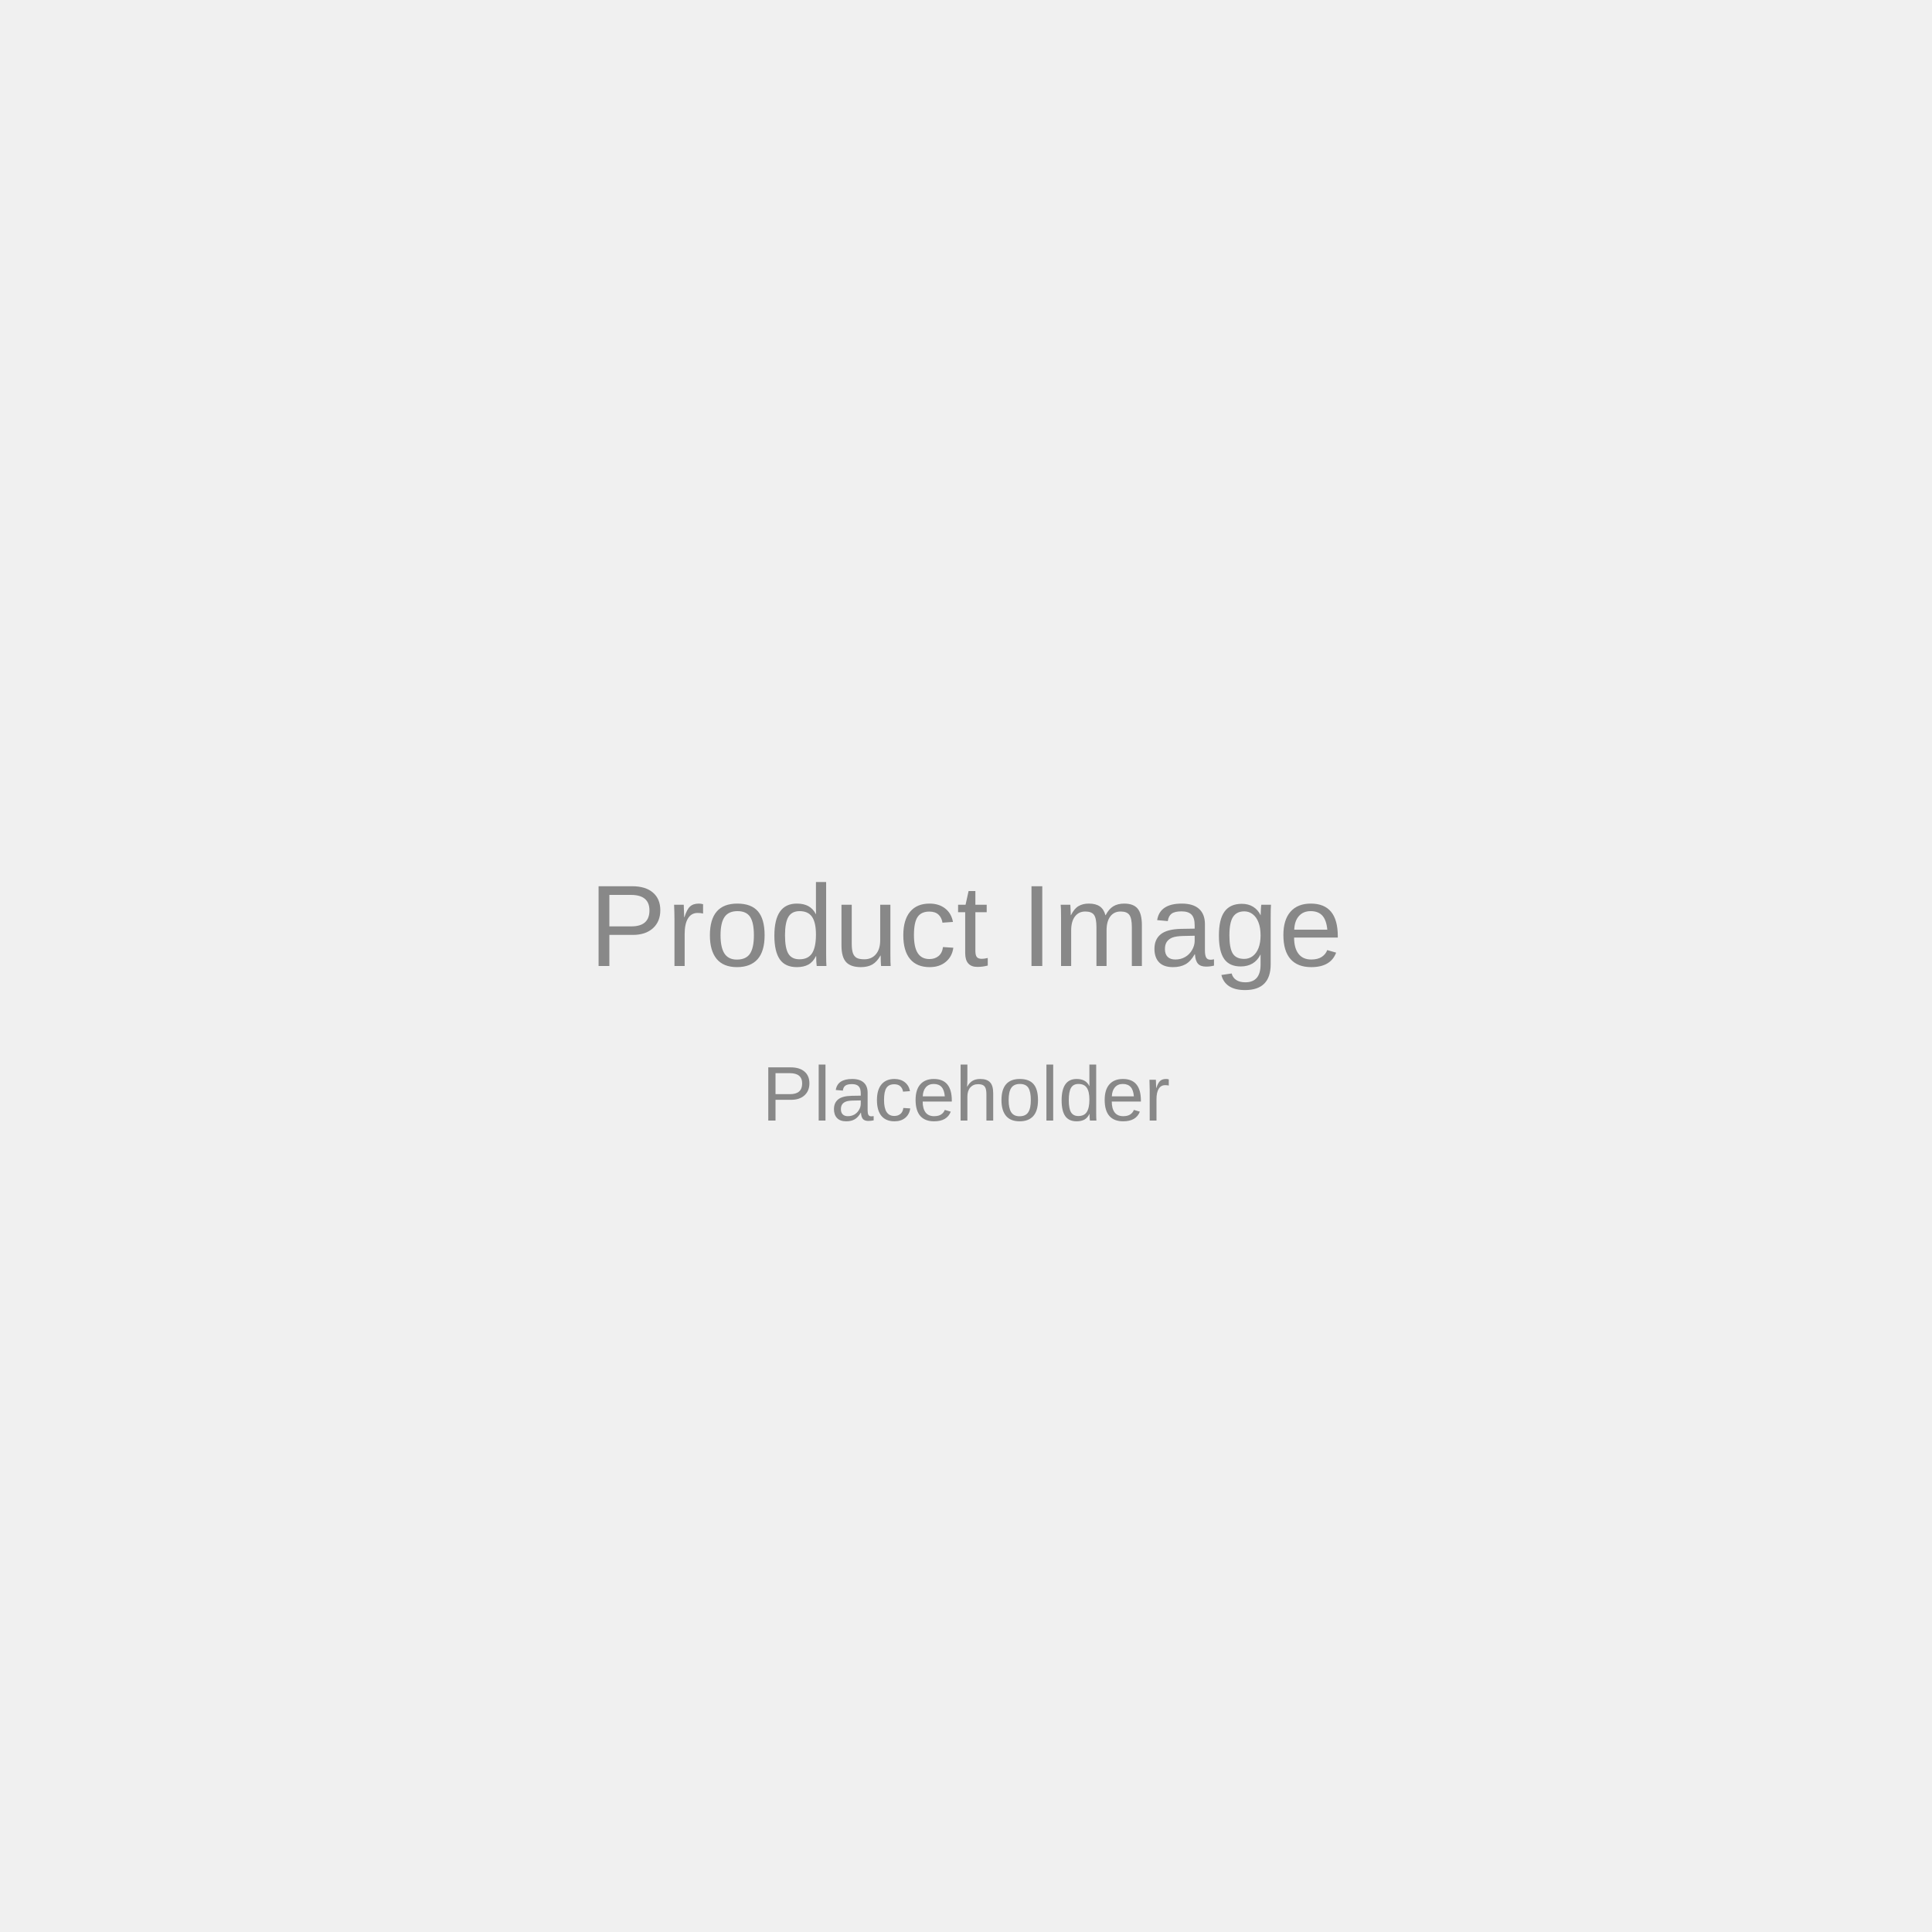
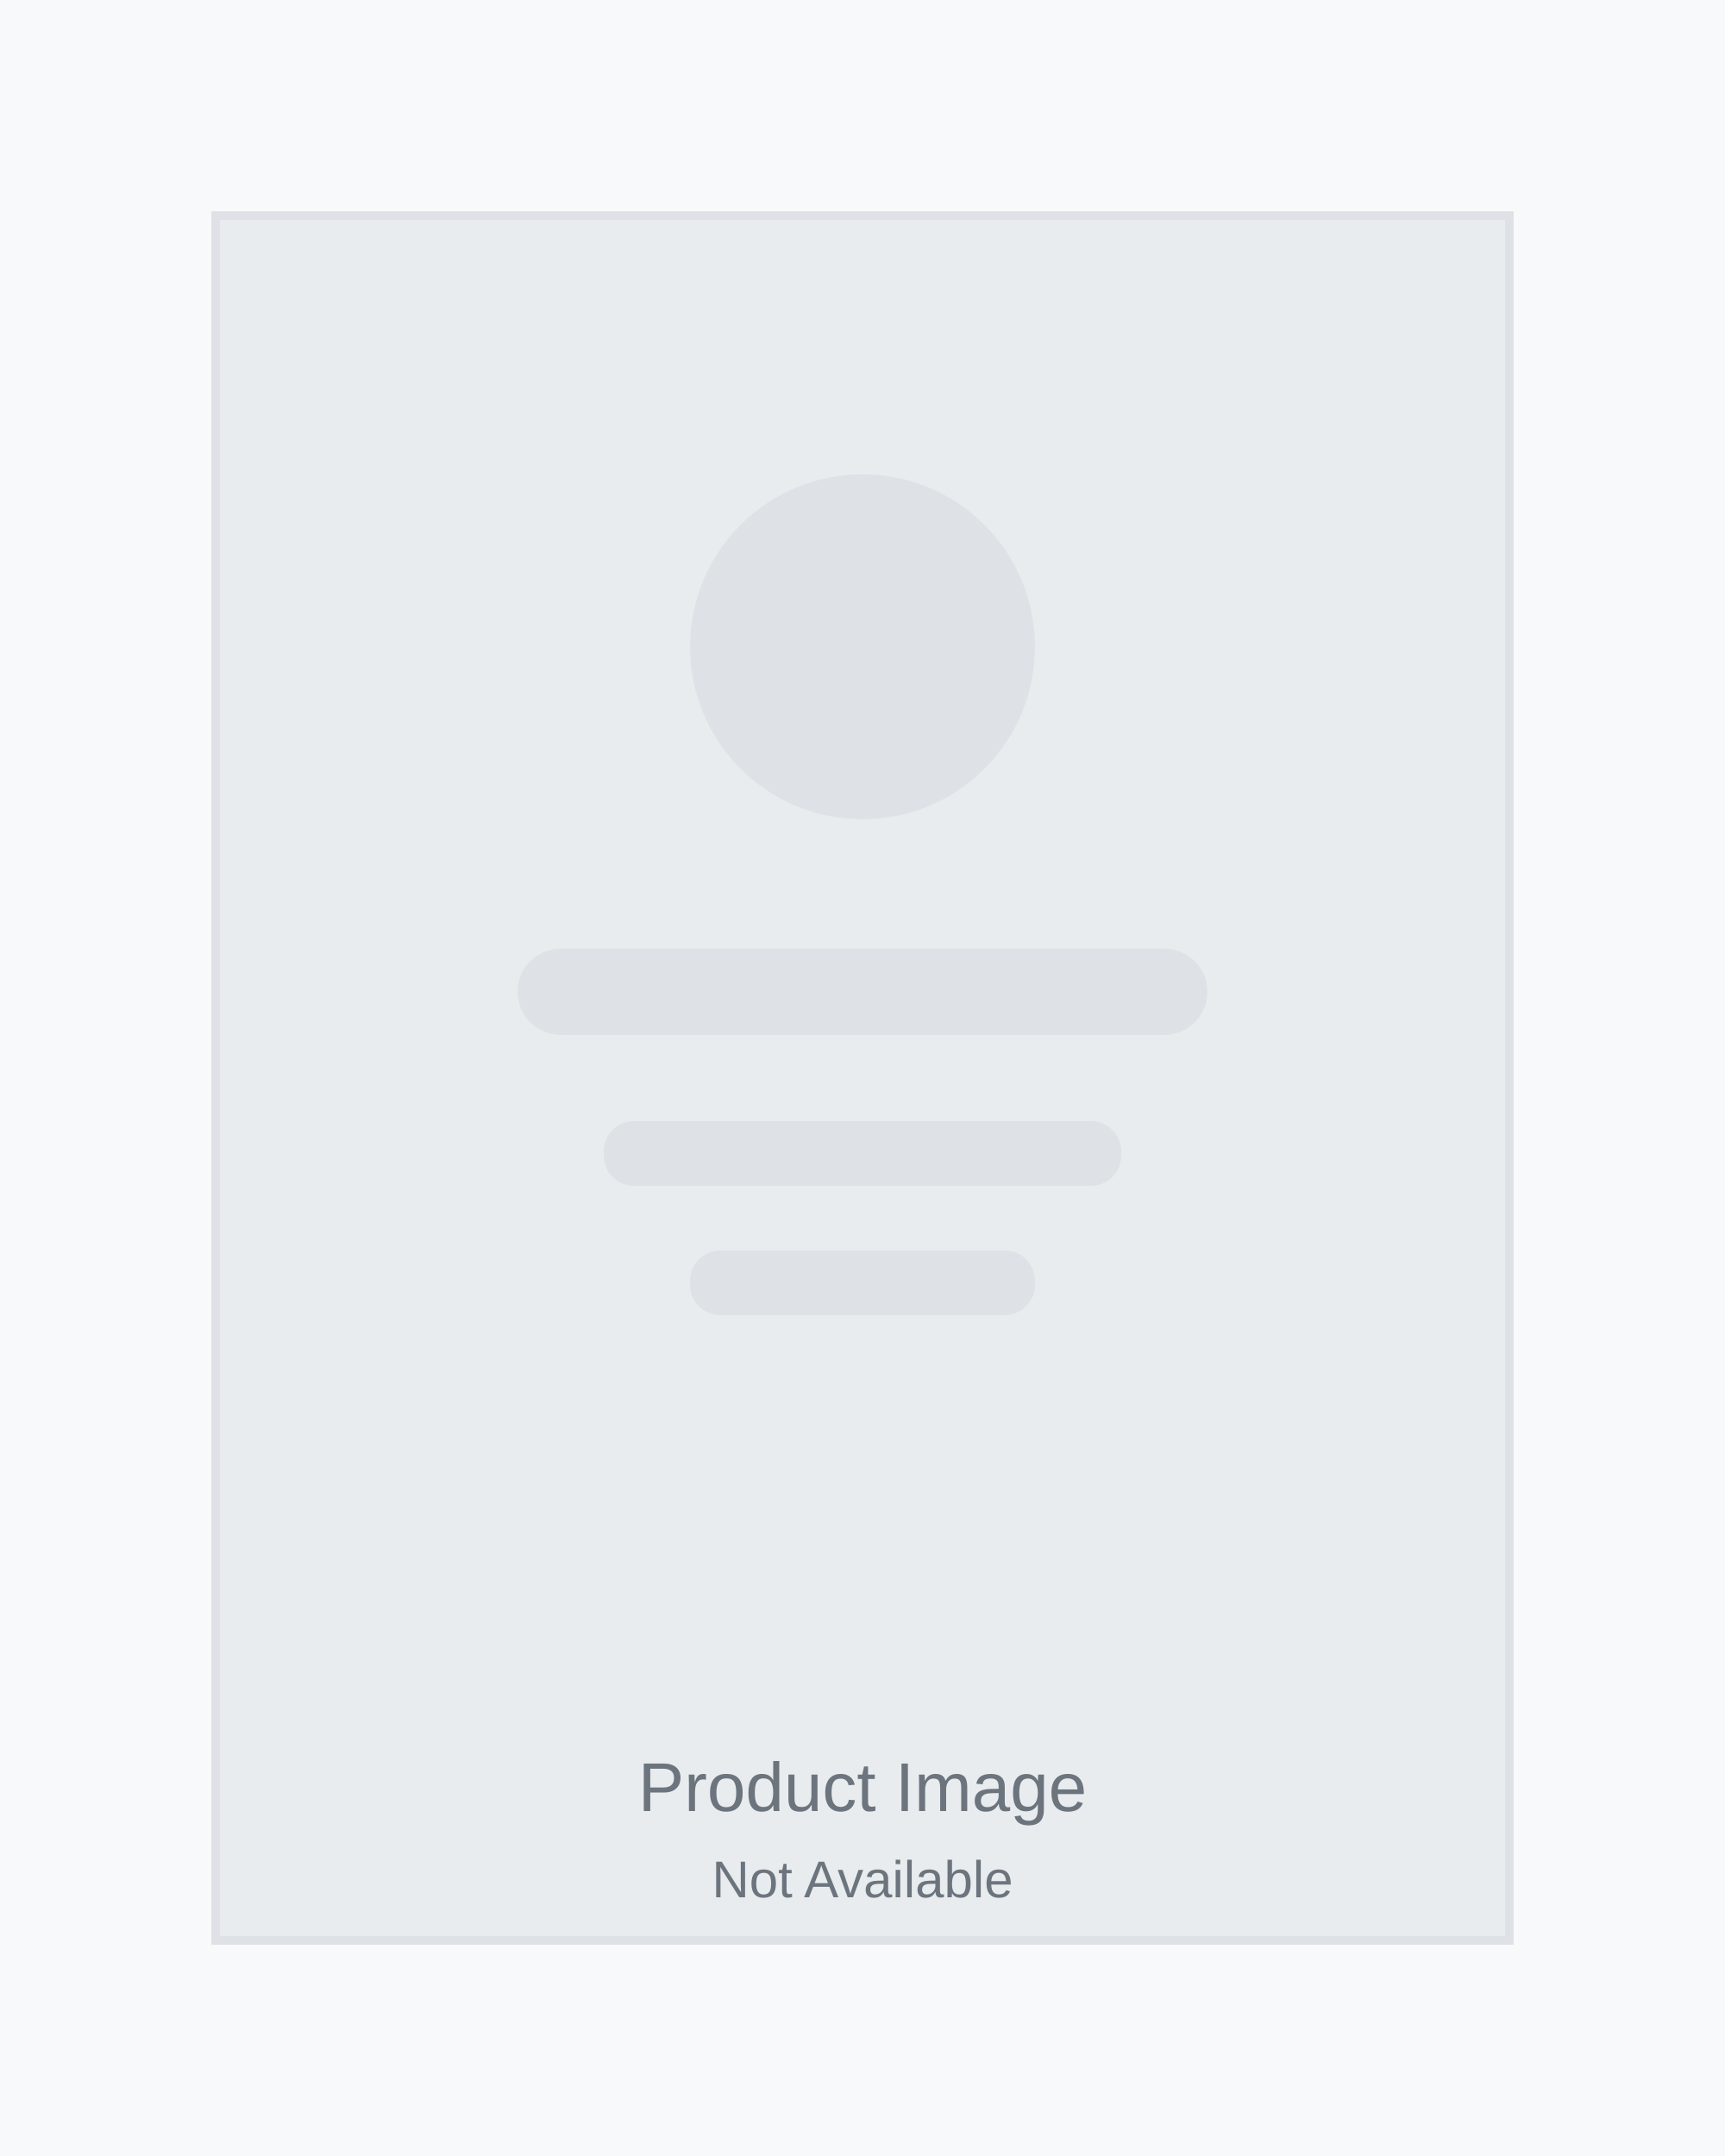
- <svg xmlns="http://www.w3.org/2000/svg" width="400" height="400" viewBox="0 0 400 400">
-   <rect width="400" height="400" fill="#f0f0f0" />
-   <text x="50%" y="50%" font-family="Arial" font-size="24" text-anchor="middle" fill="#888888">Product Image</text>
-   <text x="50%" y="58%" font-family="Arial" font-size="16" text-anchor="middle" fill="#888888">Placeholder</text>
+ <svg xmlns="http://www.w3.org/2000/svg" width="400" height="500" viewBox="0 0 400 500">
+   <rect width="400" height="500" fill="#f8f9fa" />
+   <rect x="50" y="50" width="300" height="400" fill="#e9ecef" stroke="#dee2e6" stroke-width="2" />
+   <circle cx="200" cy="150" r="40" fill="#dee2e6" />
+   <rect x="120" y="220" width="160" height="20" fill="#dee2e6" rx="10" />
+   <rect x="140" y="260" width="120" height="15" fill="#dee2e6" rx="7" />
+   <rect x="160" y="290" width="80" height="15" fill="#dee2e6" rx="7" />
+   <text x="200" y="420" font-family="Arial, sans-serif" font-size="16" text-anchor="middle" fill="#6c757d">Product Image</text>
+   <text x="200" y="440" font-family="Arial, sans-serif" font-size="12" text-anchor="middle" fill="#6c757d">Not Available</text>
</svg>
